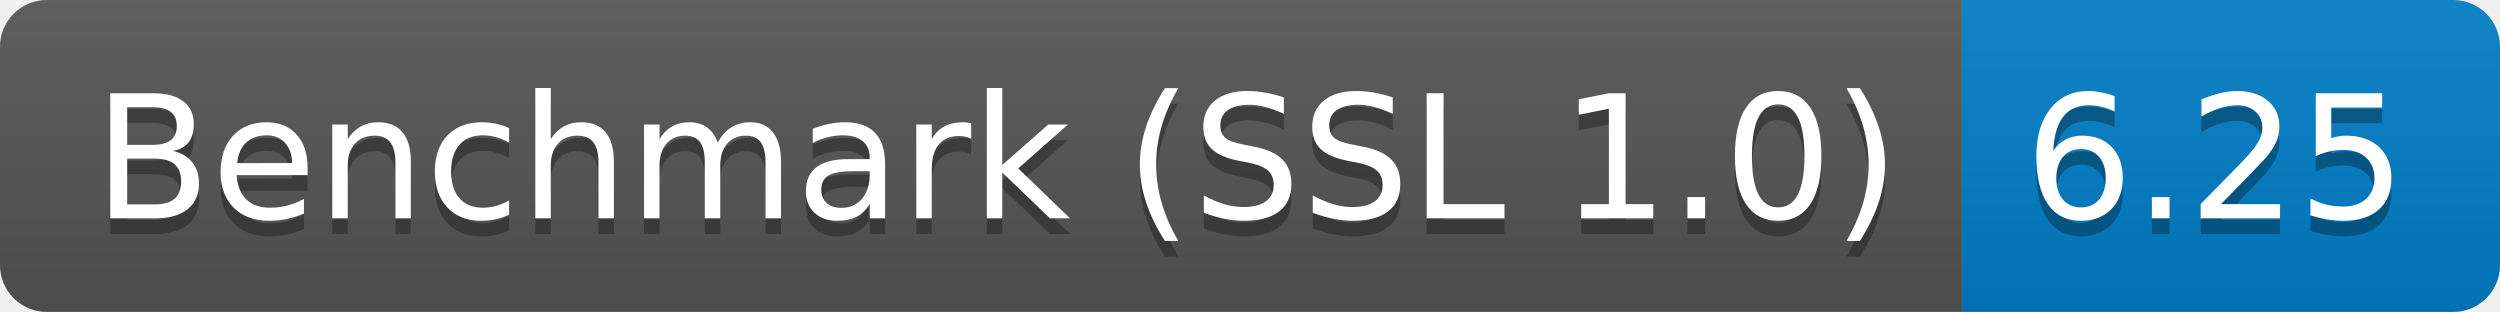
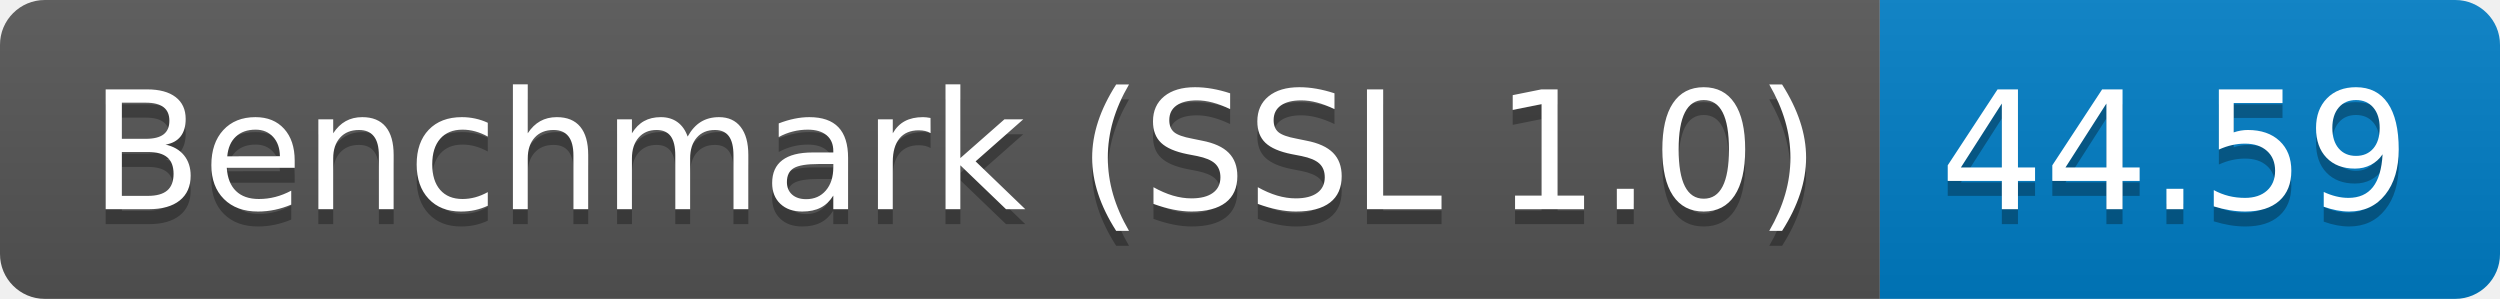
- <svg xmlns="http://www.w3.org/2000/svg" height="20" width="160.3">
+ <svg xmlns="http://www.w3.org/2000/svg" height="20" width="167.3">
  <linearGradient id="smooth" x2="0" y2="100%">
    <stop offset="0" stop-color="#bbb" stop-opacity=".1" />
    <stop offset="1" stop-opacity=".1" />
  </linearGradient>
  <clipPath id="round">
-     <rect fill="#fff" height="20" rx="3" width="160.3" />
+     <rect fill="#fff" height="20" rx="3" width="167.3" />
  </clipPath>
  <g clip-path="url(#round)">
    <rect fill="#555" height="20" width="125.8" />
-     <rect fill="#007ec6" height="20" width="34.5" x="125.8" />
-     <rect fill="url(#smooth)" height="20" width="160.3" />
+     <rect fill="#007ec6" height="20" width="41.5" x="125.8" />
+     <rect fill="url(#smooth)" height="20" width="167.3" />
  </g>
  <g fill="#fff" font-family="DejaVu Sans,Verdana,Geneva,sans-serif" font-size="110" text-anchor="middle">
    <text fill="#010101" fill-opacity=".3" lengthAdjust="spacing" textLength="1158.0" transform="scale(0.1)" x="639.0" y="150">Benchmark (SSL 1.0)</text>
    <text lengthAdjust="spacing" textLength="1158.0" transform="scale(0.1)" x="639.0" y="140">Benchmark (SSL 1.0)</text>
-     <text fill="#010101" fill-opacity=".3" lengthAdjust="spacing" textLength="245.0" transform="scale(0.1)" x="1420.5" y="150">6.25</text>
-     <text lengthAdjust="spacing" textLength="245.0" transform="scale(0.1)" x="1420.5" y="140">6.25</text>
+     <text fill="#010101" fill-opacity=".3" lengthAdjust="spacing" textLength="315.0" transform="scale(0.1)" x="1455.5" y="150">44.59</text>
+     <text lengthAdjust="spacing" textLength="315.0" transform="scale(0.1)" x="1455.5" y="140">44.59</text>
  </g>
</svg>
